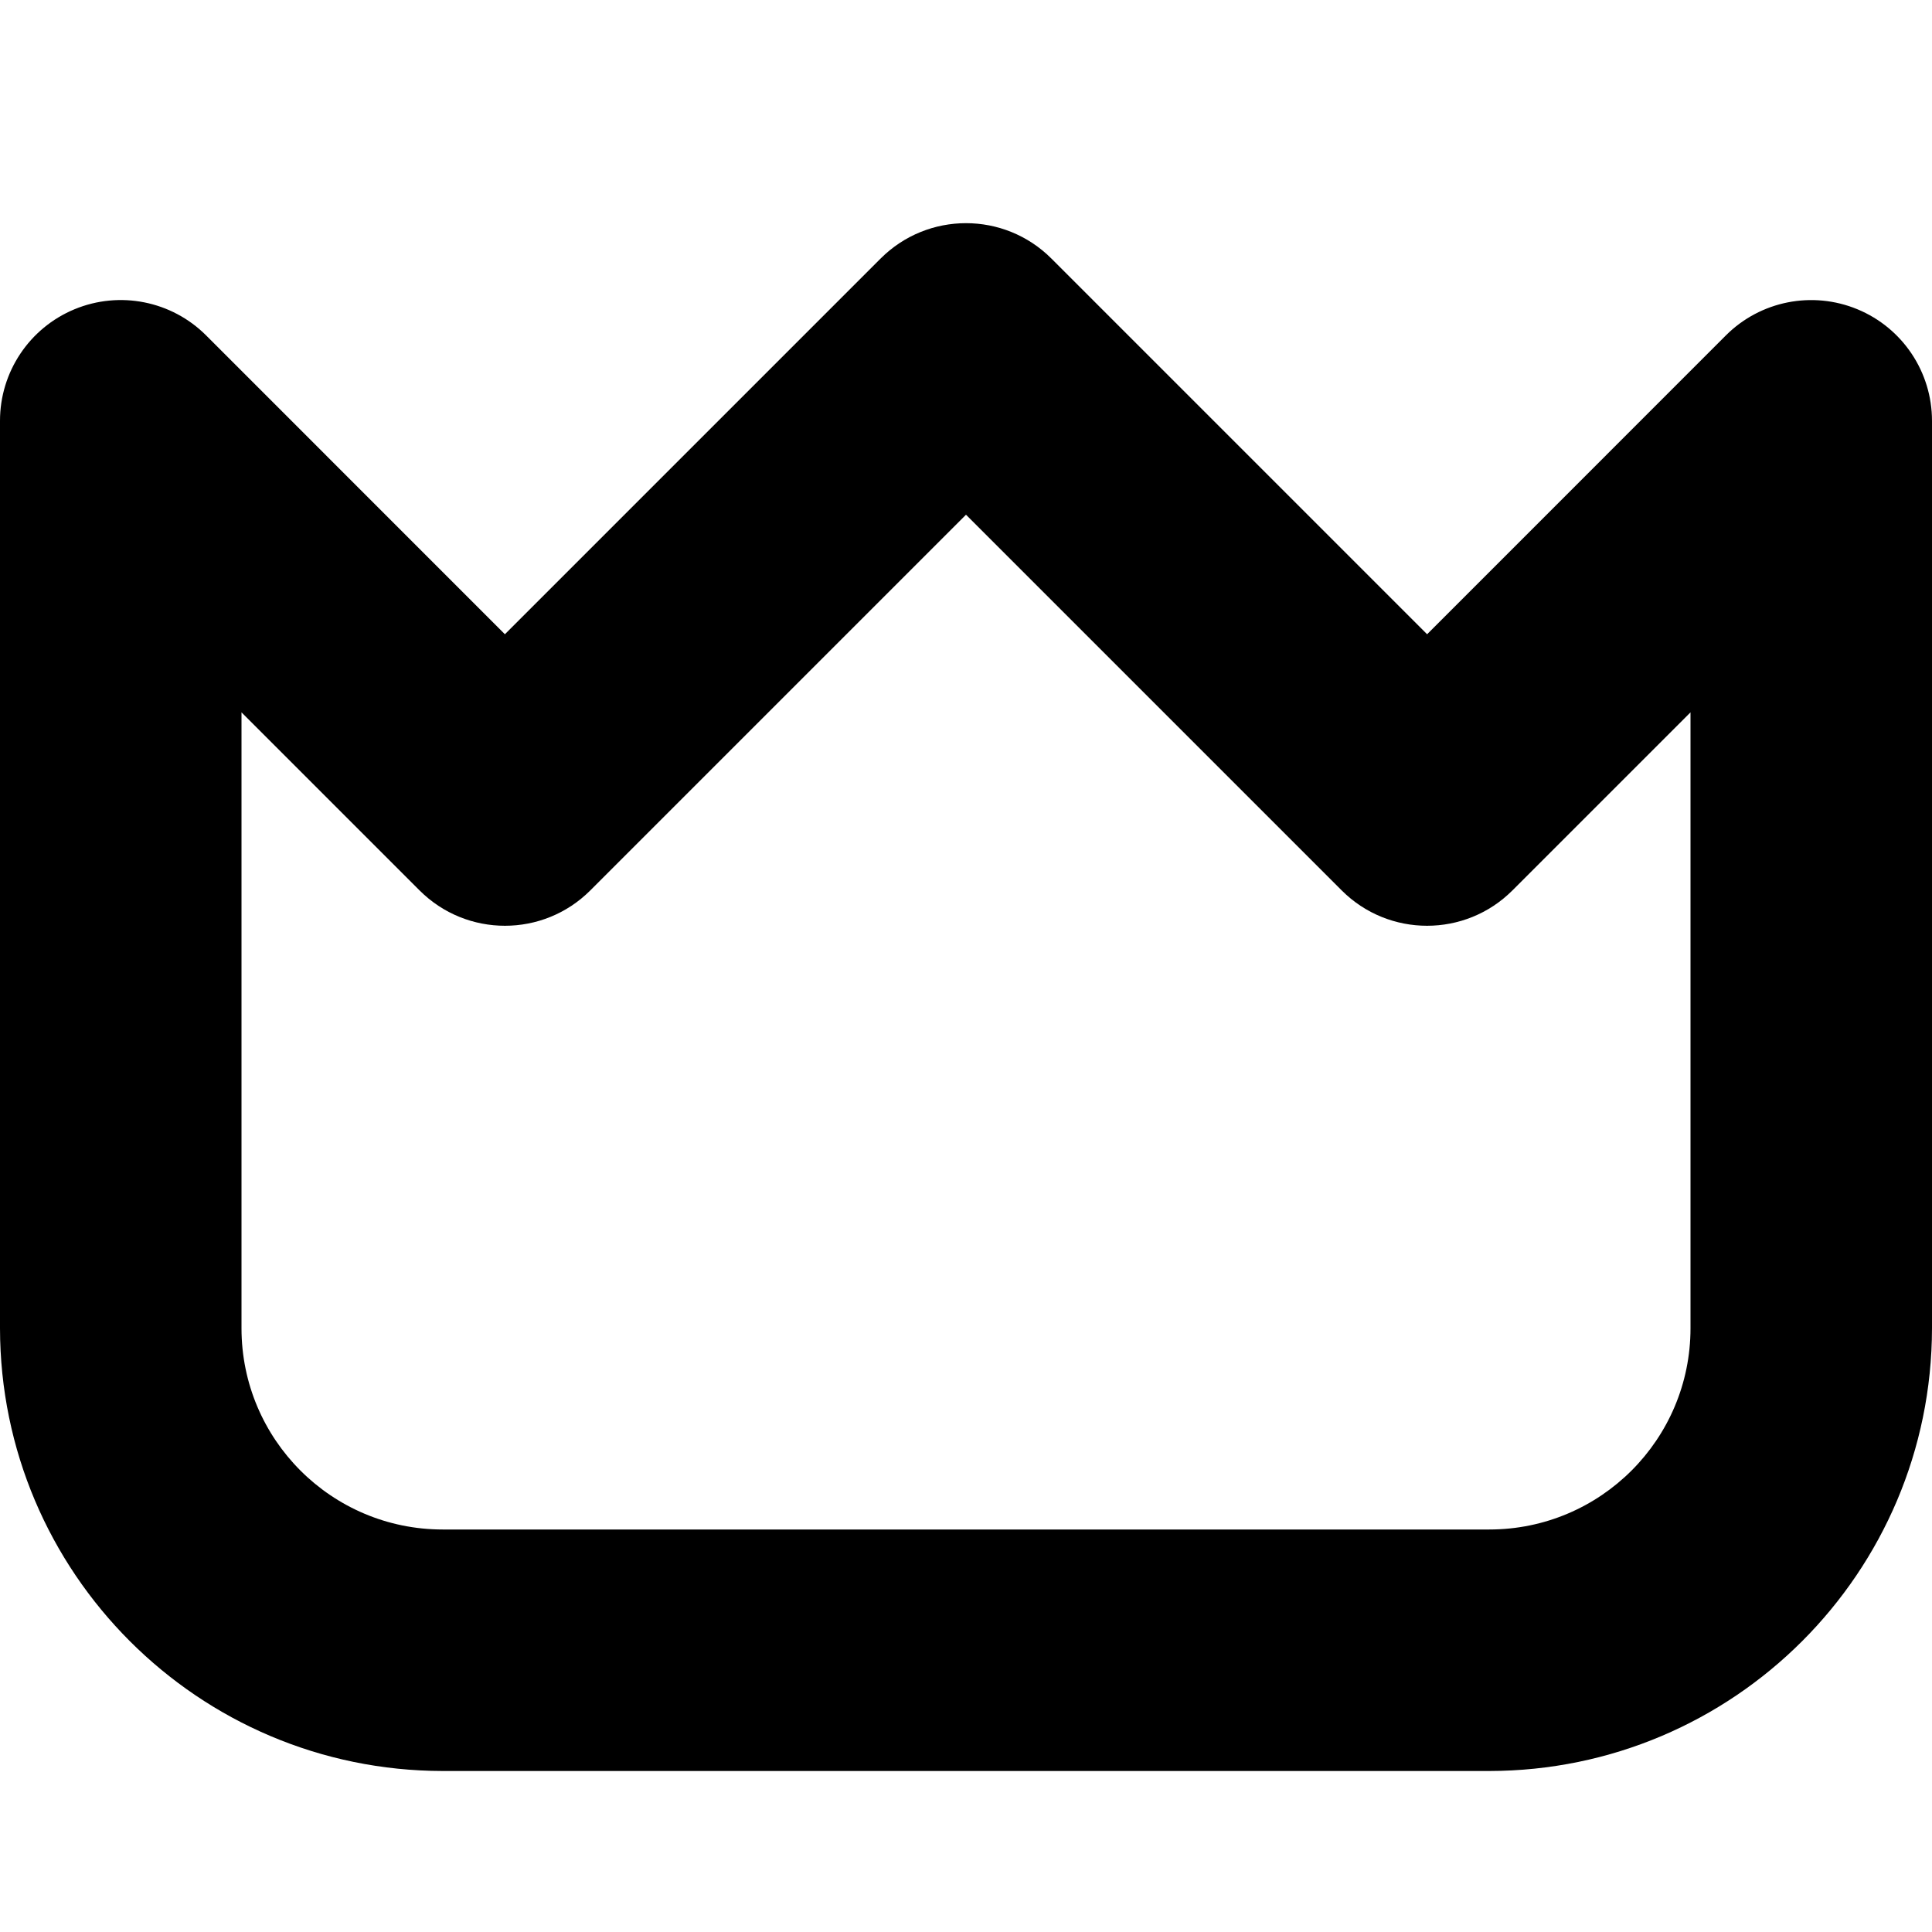
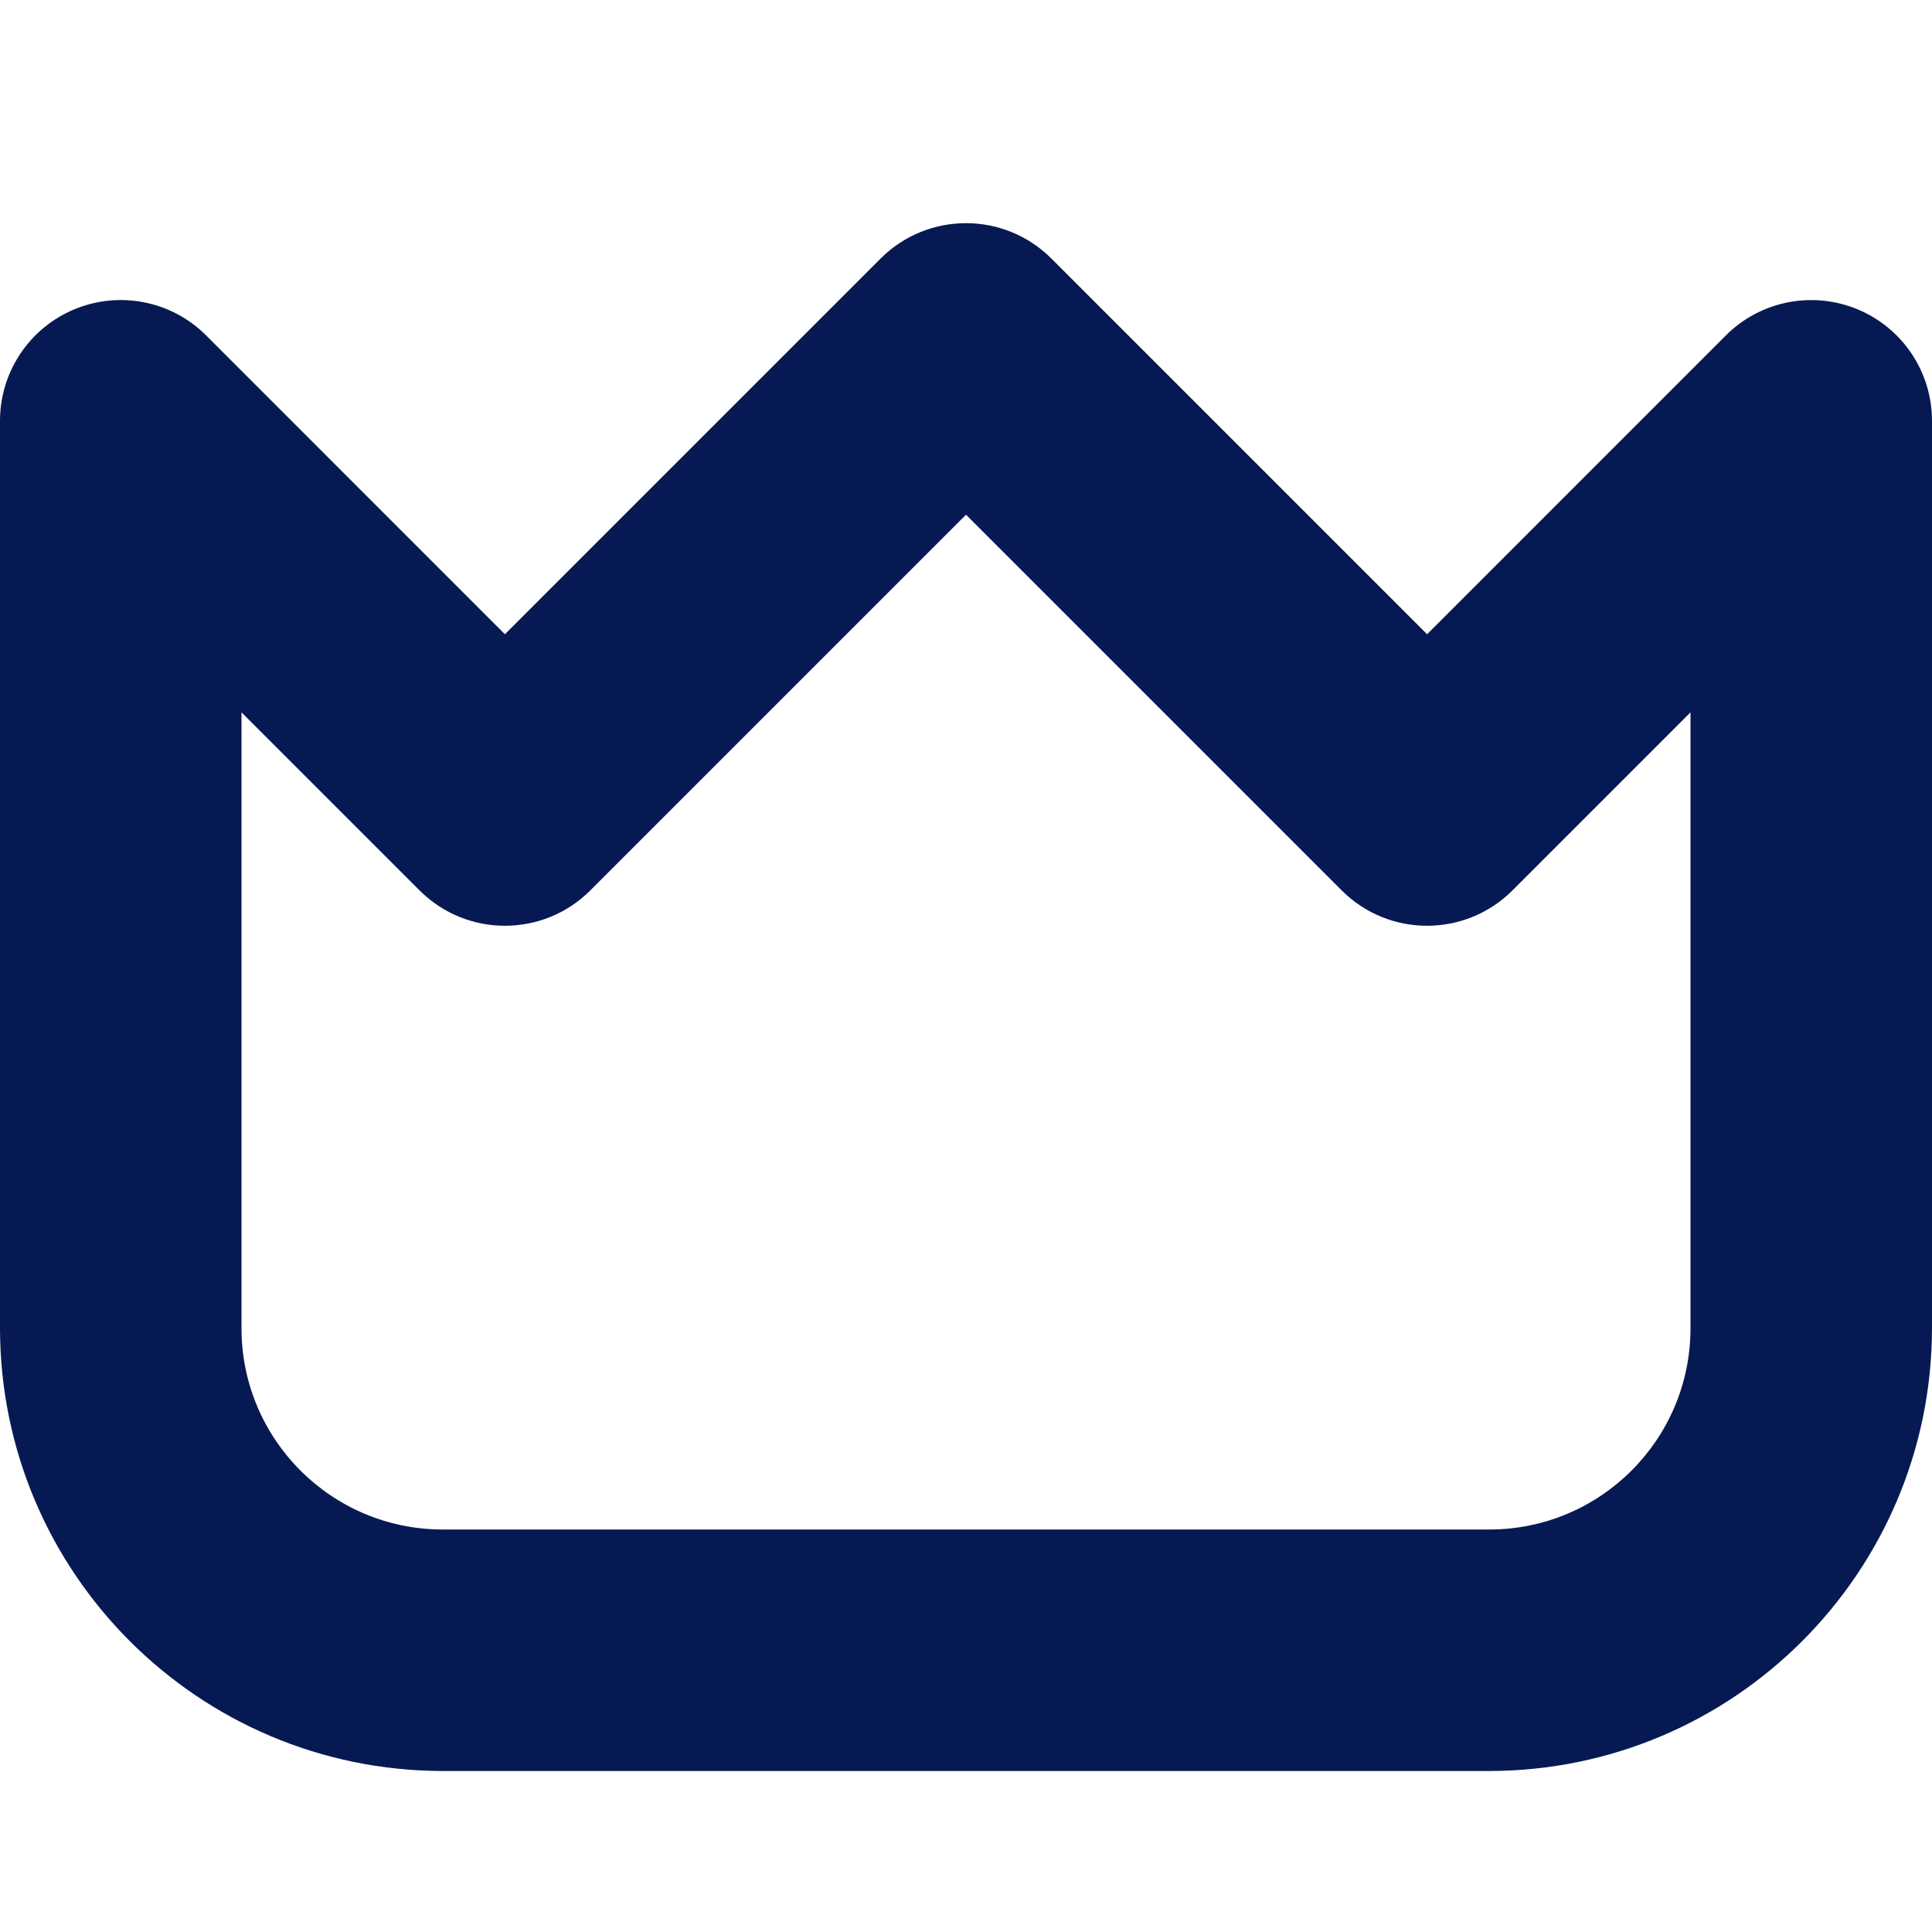
- <svg xmlns="http://www.w3.org/2000/svg" id="Bold" viewBox="0 0 24 24" width="512" height="512">
-   <path d="M23.074,3.842a1.5,1.5,0,0,0-1.635.325L17.728,7.879,13.061,3.212a1.5,1.5,0,0,0-2.122,0L6.272,7.879,2.561,4.167A1.5,1.5,0,0,0,0,5.228V16.5A5.507,5.507,0,0,0,5.5,22h13A5.507,5.507,0,0,0,24,16.5V5.228A1.5,1.5,0,0,0,23.074,3.842ZM21,16.5A2.5,2.5,0,0,1,18.5,19H5.5A2.5,2.5,0,0,1,3,16.5V8.849l2.212,2.212a1.5,1.5,0,0,0,2.121,0L12,6.394l4.667,4.667a1.5,1.5,0,0,0,2.121,0L21,8.849Z" />
+ <svg xmlns="http://www.w3.org/2000/svg" version="1.1" width="512" height="512" x="0" y="0" viewBox="0 0 24 24" style="enable-background:new 0 0 512 512" xml:space="preserve" class="">
+   <g>
+     <path d="M23.074 3.842a1.5 1.5 0 0 0-1.635.325l-3.711 3.712-4.667-4.667a1.5 1.5 0 0 0-2.122 0L6.272 7.879 2.561 4.167A1.5 1.5 0 0 0 0 5.228V16.5A5.507 5.507 0 0 0 5.5 22h13a5.507 5.507 0 0 0 5.5-5.5V5.228a1.5 1.5 0 0 0-.926-1.386ZM21 16.5a2.5 2.5 0 0 1-2.5 2.5h-13A2.5 2.5 0 0 1 3 16.5V8.849l2.212 2.212a1.5 1.5 0 0 0 2.121 0L12 6.394l4.667 4.667a1.5 1.5 0 0 0 2.121 0L21 8.849Z" fill="#071952" opacity="1" data-original="#000000" />
+   </g>
</svg>
